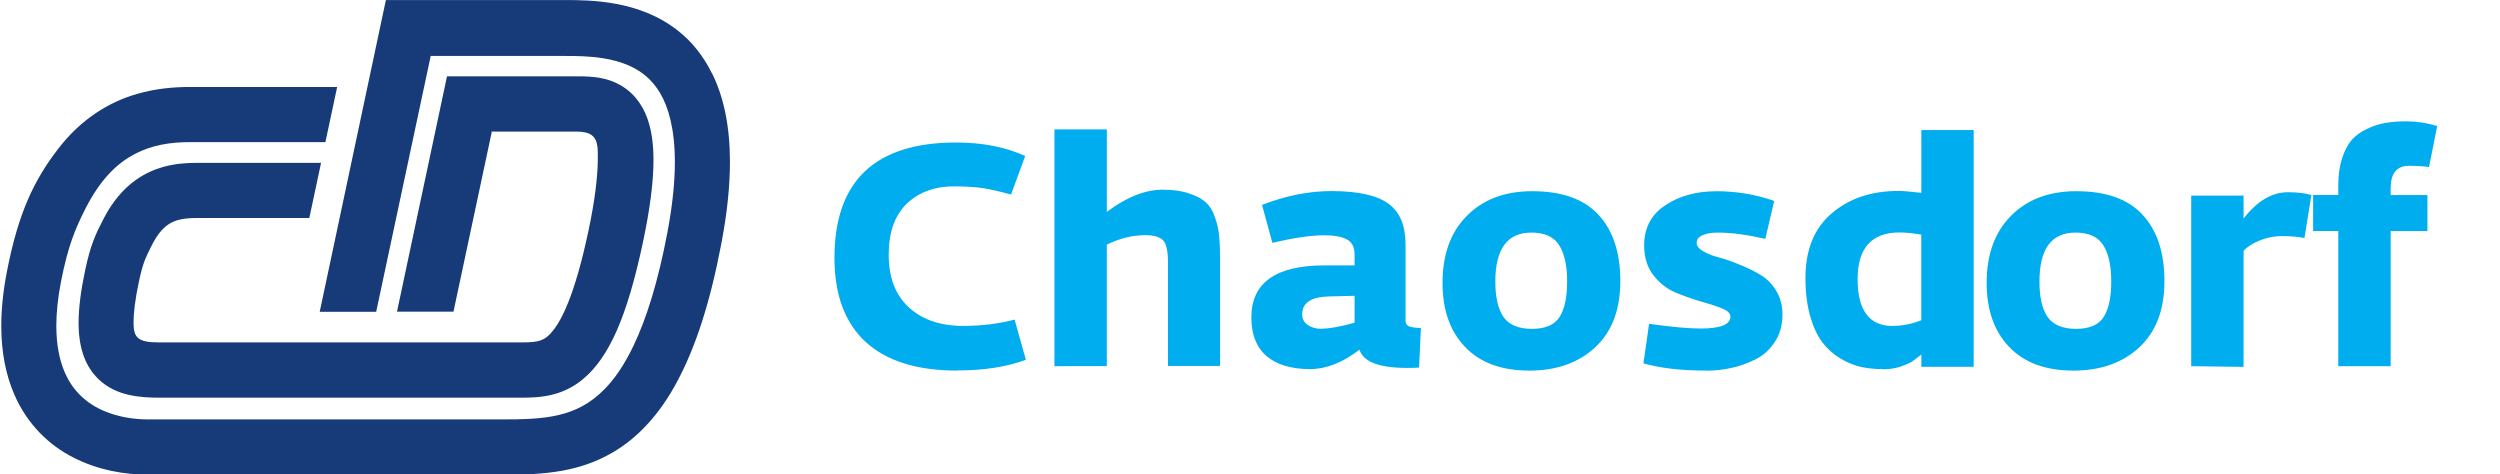
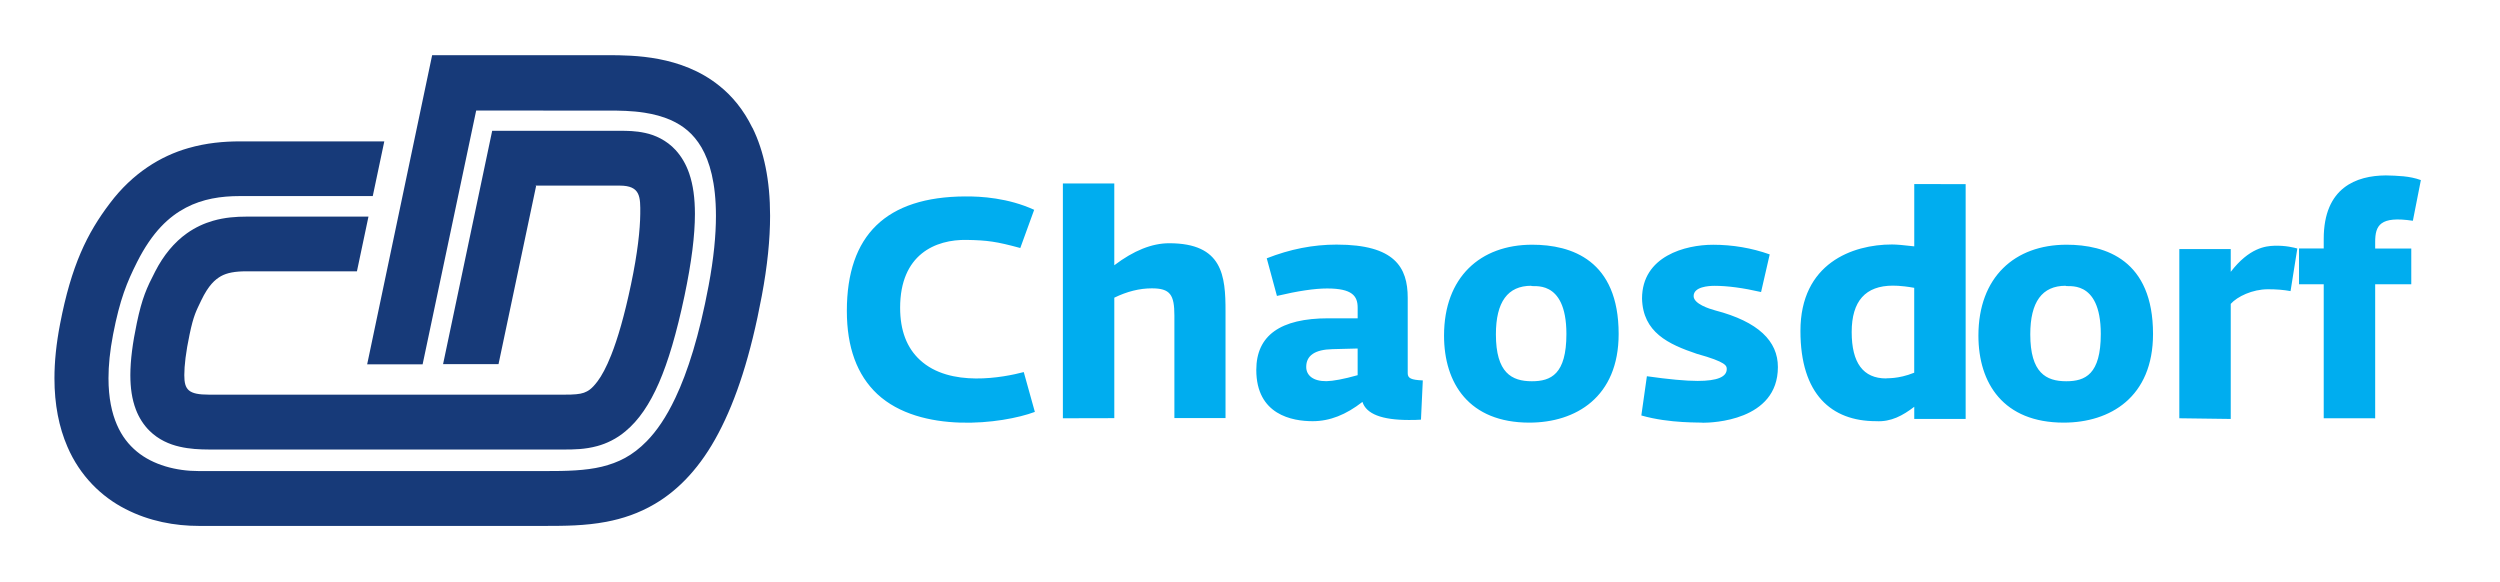
- <svg xmlns="http://www.w3.org/2000/svg" version="1.1" viewBox="0 0 170 32.2">
+ <svg xmlns="http://www.w3.org/2000/svg" version="1.1" viewBox="0 0 172 40">
  <defs>
-     <linearGradient id="darkBlue">
-       <stop stop-color="#00adef" />
+     <linearGradient id="white">
+       <stop stop-color="#ffffff" />
    </linearGradient>
    <linearGradient id="brightBlue">
      <stop stop-color="#173a79" />
    </linearGradient>
+     <linearGradient id="darkBlue">
+       <stop stop-color="#00adef" />
+     </linearGradient>
  </defs>
-   <path fill="url(#brightBlue)" d="m26.24 0.004-4.5 21.199h3.84l3.709-17.4c2.31 0 6.71 0.002 9.15 0.002 0.764-1e-3 1.64 0.013 2.5 0.145 0.644 0.098 1.27 0.261 1.84 0.512 0.846 0.385 1.541 0.917 2.111 1.871 0.562 0.958 1 2.42 1 4.689 5e-4 1.32-0.151 2.911-0.508 4.791-0.644 3.4-1.441 5.899-2.301 7.689-0.643 1.35-1.31 2.289-1.98 2.969-0.999 1.01-1.969 1.47-3.109 1.75-1.14 0.272-2.46 0.302-3.9 0.299h-24c-1.58 0.004-3.189-0.425-4.299-1.34-0.561-0.461-1.031-1.04-1.381-1.84-0.349-0.798-0.582-1.829-0.582-3.189 0-0.867 0.096-1.86 0.318-3 0.474-2.42 0.961-3.581 1.66-4.961 1.06-2.08 2.211-3.12 3.381-3.731 1.17-0.609 2.43-0.795 3.74-0.795h9.199l0.799-3.75h-10c-1.1 0-2.32 0.103-3.58 0.465-1.89 0.534-3.85 1.709-5.42 3.779-1.58 2.06-2.671 4.261-3.451 8.281-0.262 1.34-0.388 2.569-0.389 3.719-4.88e-4 1.79 0.311 3.349 0.896 4.689 0.871 2.01 2.369 3.442 4.019 4.271 1.65 0.843 3.43 1.16 5.09 1.16h24c1.3-2e-3 2.721-0.005 4.201-0.281 1.11-0.208 2.259-0.579 3.369-1.23 1.67-0.972 3.18-2.55 4.4-4.85 1.23-2.3 2.23-5.33 3-9.41 0.392-2.07 0.574-3.88 0.574-5.49 3.75e-4 -2.44-0.424-4.429-1.211-6.019l-0.027-0.037c-0.587-1.19-1.379-2.152-2.269-2.852-1.34-1.07-2.841-1.58-4.201-1.84-1.36-0.256-2.61-0.265-3.51-0.266h-6.609-4.051-1.52zm4.156 5.188-3.4 16h3.84l2.6-12.201-0.035-0.041h1.34 4.49c1.45 0 1.43 0.792 1.42 1.941-0.013 1.07-0.178 2.66-0.643 4.84-0.454 2.14-0.922 3.72-1.371 4.84-0.336 0.84-0.659 1.419-0.938 1.789-0.429 0.566-0.672 0.684-0.949 0.791-0.28 0.101-0.709 0.137-1.359 0.133h-24.602c-1.42 0-1.709-0.331-1.709-1.34 4.88e-4 -0.643 0.105-1.579 0.367-2.799 0.279-1.32 0.464-1.611 0.797-2.311 0.512-1.06 0.961-1.44 1.379-1.68 0.42-0.228 0.969-0.33 1.762-0.33h7.648l0.799-3.75h-8.44c-0.725 5e-4 -1.51 0.054-2.32 0.285-0.61 0.172-1.23 0.451-1.81 0.859-0.873 0.612-1.619 1.501-2.199 2.621-0.59 1.13-0.906 1.819-1.27 3.529-0.295 1.39-0.447 2.55-0.449 3.58 0.002 0.855 0.104 1.629 0.385 2.359 0.209 0.542 0.531 1.051 0.943 1.451 0.621 0.61 1.38 0.934 2.08 1.09 0.705 0.163 1.381 0.192 2.061 0.195 3.18-4.88e-4 21.4-4.88e-4 24.6 0 0.623-0.003 1.39-0.002 2.26-0.236 0.648-0.174 1.339-0.502 1.949-1.01 0.929-0.762 1.67-1.85 2.32-3.32 0.649-1.48 1.222-3.399 1.772-5.969 0.497-2.35 0.721-4.151 0.723-5.621-0.002-1.07-0.118-1.969-0.398-2.779-0.21-0.603-0.524-1.15-0.941-1.6-0.624-0.674-1.43-1.03-2.1-1.17-0.679-0.149-1.26-0.146-1.73-0.148h-7.35-1.52z" />
-   <path fill="url(#darkBlue)" d="m163.64 8.25c-0.527 0-1.003 0.036-1.43 0.107-0.415 0.071-0.828 0.205-1.24 0.404-0.417 0.185-0.765 0.435-1.049 0.748-0.27 0.314-0.491 0.734-0.662 1.26-0.171 0.52-0.256 1.133-0.256 1.83v0.66h-1.711v2.451h1.711v9.19l3.562 0.002v-9.19h2.5v-2.449h-2.5v-0.449c0-1.028 0.415-1.539 1.24-1.539 0.531 0 0.985 0.027 1.369 0.084l0.555-2.789c-0.7-0.213-1.393-0.32-2.09-0.32zm-91.938 0.551v16.1l3.561-0.008v-8.26c0.88-0.427 1.746-0.641 2.6-0.641 0.613 0 1.027 0.121 1.24 0.363 0.213 0.227 0.32 0.73 0.32 1.51v7.019h3.541v-7.32c0-0.623-0.022-1.126-0.064-1.51-0.028-0.399-0.121-0.819-0.277-1.26-0.143-0.438-0.349-0.778-0.619-1.02-0.269-0.256-0.652-0.462-1.15-0.619-0.48-0.171-1.076-0.256-1.789-0.256-1.193 0-2.461 0.503-3.801 1.51v-5.609h-3.561zm58.949 0.043v4.269c-0.728-0.085-1.242-0.129-1.541-0.129-1.867 0-3.39 0.514-4.57 1.541-1.18 1.007-1.77 2.469-1.77 4.389 0 0.967 0.107 1.827 0.32 2.58 0.213 0.738 0.491 1.336 0.832 1.791 0.344 0.442 0.751 0.805 1.221 1.09 0.485 0.285 0.955 0.477 1.41 0.576 0.455 0.099 0.937 0.148 1.449 0.148l0.002 0.014c0.456 0 0.876-0.063 1.26-0.191 0.384-0.142 0.64-0.256 0.768-0.342 0.128-0.099 0.334-0.255 0.619-0.469v0.832h3.559v-16.1h-3.559zm-65.629 0.846c-5.52 0-8.279 2.616-8.279 7.85 0 2.493 0.703 4.394 2.109 5.701 1.42 1.307 3.503 1.959 6.25 1.959l0.008-0.01c1.793 0 3.344-0.241 4.65-0.725l-0.768-2.731c-1.093 0.285-2.26 0.428-3.5 0.428-1.547 0-2.776-0.42-3.689-1.26-0.913-0.833-1.371-2.027-1.371-3.58 0-1.54 0.42-2.707 1.26-3.5 0.84-0.795 1.964-1.179 3.371-1.15 0.779 0.014 1.389 0.058 1.83 0.129 0.447 0.071 1.066 0.212 1.859 0.426l0.961-2.619c-1.347-0.611-2.911-0.918-4.691-0.918zm25.506 3.303c-1.52 0-3.091 0.313-4.711 0.939l0.705 2.58c1.453-0.341 2.612-0.512 3.478-0.512 0.753 0 1.294 0.099 1.621 0.299 0.327 0.182 0.49 0.522 0.49 1.02v0.727h-2.029c-3.327 0-4.99 1.179-4.99 3.539 0 1.149 0.34 2.022 1.02 2.619 0.7 0.597 1.697 0.896 2.99 0.896l-0.01-0.002c1.093 0 2.21-0.44 3.35-1.32 0.267 0.827 1.341 1.24 3.221 1.24 0.37 0 0.647-0.007 0.832-0.021l0.127-2.689c-0.355-0.014-0.618-0.051-0.789-0.107-0.171-0.071-0.256-0.198-0.256-0.383v-5.18c0-1.305-0.39-2.236-1.17-2.791-0.78-0.569-2.072-0.854-3.879-0.854zm13.664 0.008c-1.867 0-3.352 0.563-4.459 1.69-1.093 1.107-1.641 2.621-1.641 4.541 0 1.847 0.514 3.303 1.541 4.369 1.02 1.067 2.476 1.6 4.369 1.6 1.842-0.002 3.333-0.529 4.471-1.58 1.14-1.067 1.709-2.567 1.709-4.5 0-1.947-0.497-3.453-1.49-4.519-0.98-1.067-2.48-1.6-4.5-1.6zm37 0c-1.867 0-3.352 0.563-4.459 1.69-1.093 1.107-1.641 2.621-1.641 4.541 0 1.847 0.514 3.303 1.541 4.369 1.02 1.067 2.476 1.6 4.369 1.6 1.842-0.002 3.333-0.529 4.471-1.58 1.14-1.067 1.709-2.567 1.709-4.5 0-1.947-0.497-3.453-1.49-4.519-0.98-1.067-2.48-1.6-4.5-1.6zm-24.482 0.004c-1.367 0-2.525 0.321-3.478 0.961-0.953 0.627-1.43 1.535-1.43 2.728 0 0.779 0.198 1.44 0.596 1.98 0.411 0.537 0.902 0.933 1.471 1.19 0.585 0.242 1.162 0.448 1.73 0.619 0.569 0.156 1.051 0.312 1.449 0.469 0.413 0.157 0.619 0.349 0.619 0.576 0 0.541-0.67 0.812-2.01 0.812-0.827 0-2-0.107-3.519-0.32l-0.385 2.689c1.153 0.327 2.57 0.49 4.25 0.49l0.031 0.006c0.553 0 1.1-0.058 1.641-0.172 0.552-0.114 1.105-0.306 1.66-0.576 0.552-0.267 0.999-0.663 1.34-1.19 0.355-0.527 0.533-1.152 0.533-1.879 0.001-0.609-0.142-1.15-0.428-1.621s-0.649-0.834-1.09-1.09c-0.428-0.256-0.898-0.484-1.41-0.684-0.499-0.213-0.969-0.376-1.41-0.49-0.429-0.114-0.786-0.257-1.07-0.428-0.285-0.171-0.426-0.355-0.426-0.555 0-0.1 0.027-0.2 0.084-0.299 0.071-0.099 0.222-0.192 0.449-0.277 0.241-0.085 0.546-0.127 0.916-0.127 0.893 0 1.967 0.141 3.221 0.426l0.598-2.58c-1.253-0.441-2.565-0.66-3.932-0.66zm38.863 0.066c-1.08 1e-6 -2.086 0.599-3.01 1.789v-1.559h-3.561v11.6l3.561 0.047v-7.891c0.244-0.27 0.606-0.504 1.09-0.703 0.494-0.199 0.992-0.299 1.49-0.299 0.586 0 1.106 0.042 1.561 0.127l0.469-2.92c-0.43-0.128-0.96-0.191-1.6-0.191zm-26.396 2.736c0.411 0 0.902 0.049 1.471 0.148v5.82c-0.639 0.256-1.287 0.385-1.941 0.385v0.008c-1.593 0-2.389-1.062-2.389-3.182s0.953-3.18 2.859-3.18zm-25.045 0.008c0.911 0 1.545 0.292 1.9 0.875 0.355 0.567 0.533 1.376 0.533 2.43 0 1.079-0.17 1.891-0.512 2.432-0.344 0.541-0.972 0.811-1.881 0.811-0.907 0-1.551-0.269-1.935-0.807-0.37-0.54-0.555-1.343-0.555-2.41 0-2.22 0.816-3.33 2.449-3.33zm37 0c0.911 0 1.545 0.292 1.9 0.875 0.355 0.567 0.533 1.376 0.533 2.43 0 1.079-0.17 1.891-0.512 2.432-0.344 0.541-0.972 0.811-1.881 0.811-0.907 0-1.551-0.269-1.935-0.807-0.37-0.54-0.555-1.343-0.555-2.41 0-2.22 0.816-3.33 2.449-3.33zm-49.021 4.301v1.83c-0.966 0.27-1.719 0.404-2.26 0.404v0.01c-0.355 0-0.66-0.085-0.916-0.256-0.256-0.171-0.385-0.414-0.385-0.727 0-0.785 0.604-1.19 1.81-1.219l1.75-0.043z" />
+   <path fill="url(#white)" d="m26.693 0c-1.207 5.736-0.398 1.892-1.248 5.934h-8.941c-2.878 0-8.181 0.784-11.933 5.754-4.836 6.406-5.55 15.179-3.47 20.312 2.033 5.015 6.874 7.971 12.587 7.971 8.275-0.023 16.549 0.079 24.824-0.004 7.484-0.069 12.898-3.128 16.174-13.039 1.618 3.616 5.125 6.341 11.017 6.589 34.136 0.015 68.272 0.008 102.41 0.008v-9.229h2.488v-8.096l1.401-7.11c-2.549-0.833-5.095-1.675-7.79-1.764-3.095 0.061-6.477 1.752-8.009 5.067l-16.263-3.75e-4v-3.587h-12.923v3.587h-45.653v-3.586l-15.807 0.004c-3.165 0.092-6.622 1.203-8.945 3.755-1.083-10.553-8.943-12.564-14.777-12.565z" />
+   <path fill="url(#darkBlue)" d="m164.13 12.069c-1.994 0.015-4.258 0.816-4.258 4.365v0.662h-1.7v2.46h1.7v9.221l3.54 2e-3v-9.221h2.484v-2.458h-2.484v-0.451c0-1.134 0.323-1.803 2.593-1.46l0.551-2.799c-0.782-0.287-1.606-0.3-2.426-0.322zm-91.004 0.553v16.155l3.538-0.008v-8.288c0.874-0.428 1.735-0.643 2.583-0.643 1.267 0 1.551 0.442 1.551 1.879v7.044h3.518v-7.346c0-2.431-0.186-4.68-3.876-4.68-1.186 0-2.445 0.505-3.777 1.515v-5.629zm58.575 0.043v4.284c-0.723-0.086-1.234-0.129-1.531-0.129-2.724 0-6.3 1.297-6.3 5.95 0 4.367 2.139 6.207 5.199 6.207 1.038 0.06 1.843-0.388 2.632-0.99v0.835h3.536v-16.155zm-65.297 0.849c-5.428 0.027-8.141 2.652-8.141 7.877 0 2.502 0.698 4.41 2.096 5.721 2.979 2.768 8.608 2.06 10.839 1.227l-0.763-2.74c-1.371 0.36-5.07 1.091-7.144-0.835-0.908-0.836-1.362-2.034-1.362-3.592 0-3.661 2.416-4.711 4.601-4.666 1.407 0.027 2.015 0.108 3.666 0.557l0.955-2.628c-1.781-0.817-3.667-0.934-4.747-0.919zm25.571 3.314c-1.653 5.69e-4 -3.213 0.314-4.823 0.943l0.701 2.589c1.444-0.342 2.595-0.513 3.456-0.513 1.724 0 2.098 0.515 2.098 1.323v0.729h-2.016c-3.305 0-4.958 1.183-4.958 3.551 0 3.096 2.485 3.529 3.88 3.528 1.181-9.86e-4 2.291-0.444 3.423-1.327 0.265 0.83 1.332 1.244 3.2 1.244 0.368 0 0.643-0.008 0.827-0.023l0.126-2.699c-0.8-0.034-1.038-0.147-1.038-0.492v-5.197c0-2.091-0.897-3.656-4.875-3.655zm13.436 0.008c-3.559 0-6.061 2.229-6.061 6.252 0 3.279 1.714 5.989 5.873 5.989 3.185-0.003 6.14-1.746 6.14-6.101 0-5.081-3.245-6.14-5.952-6.14zm36.765 0c-3.559 0-6.061 2.229-6.061 6.252 0 3.279 1.714 5.989 5.873 5.989 3.185-0.003 6.14-1.746 6.14-6.101 0-5.081-3.245-6.14-5.952-6.14zm-24.327 0.004c-1.88-9.1e-4 -4.877 0.775-4.877 3.702 0.059 2.321 1.805 3.14 3.773 3.802 2.049 0.568 2.055 0.831 2.055 1.048 0 0.543-0.665 0.815-1.997 0.815-0.821 0-1.987-0.107-3.497-0.322l-0.382 2.699c1.982 0.568 4.099 0.462 4.254 0.5 0.582 0 5.141-0.119 5.141-3.829 3e-3 -1.783-1.339-3.121-4.31-3.898-0.407-0.11-1.487-0.45-1.487-0.986 0-0.641 1.026-0.706 1.44-0.706 0.888 0 1.955 0.141 3.2 0.427l0.594-2.589c-1.245-0.442-2.549-0.664-3.907-0.664zm38.601 0.069c-0.557 0.019-1.697 0.131-2.975 1.793v-1.564h-3.538v11.639l3.538 0.047v-7.918c0.449-0.502 1.483-1.005 2.564-1.005 0.582 0 1.099 0.042 1.551 0.127l0.466-2.93c-0.2-0.06-0.808-0.218-1.605-0.19zm-26.213 2.744c0 0.008 0.454-0.03 1.461 0.149v5.84c-1.145 0.463-1.929 0.357-1.929 0.394-1.583 0-2.373-1.065-2.373-3.193 0-2.127 0.947-3.191 2.841-3.191zm-24.886 0.008c9e-3 0.14 2.418-0.591 2.418 3.316 0 2.772-1.062 3.253-2.377 3.253-1.387 0-2.474-0.577-2.474-3.228 0-2.228 0.811-3.341 2.434-3.341zm36.765 0c0.013 0.139 2.418-0.588 2.418 3.316 0 2.773-1.062 3.253-2.377 3.253-1.388 0-2.474-0.578-2.474-3.228 0-2.228 0.811-3.341 2.434-3.341zm-48.71 4.316v1.836c-0.96 0.271-1.707 0.406-2.152 0.412-0.913 0.008-1.386-0.402-1.386-0.98 0-0.788 0.6-1.194 1.799-1.223z" />
+   <path fill="url(#brightBlue)" d="m29.732 3.794-4.471 21.272h3.815l3.685-17.46c2.295 0 6.668 0.002 9.092 0.002 0.759-9.854e-4 1.63 0.011 2.484 0.145 0.64 0.099 1.262 0.262 1.828 0.513 0.841 0.386 1.532 0.92 2.098 1.878 0.558 0.961 0.994 2.428 0.994 4.706 5e-4 1.325-0.15 2.921-0.505 4.808-0.64 3.412-1.432 5.92-2.286 7.716-0.639 1.355-1.302 2.297-1.968 2.979-0.993 1.014-1.957 1.475-3.09 1.756-1.133 0.273-2.445 0.303-3.876 0.3h-23.847c-1.57 0.004-3.168-0.426-4.271-1.344-0.557-0.463-1.024-1.043-1.372-1.846-0.347-0.801-0.578-1.836-0.578-3.2 0-0.87 0.095-1.866 0.316-3.01 0.471-2.428 0.955-3.593 1.65-4.978 1.053-2.087 2.197-3.131 3.359-3.743 1.163-0.611 2.415-0.798 3.716-0.798h9.141l0.794-3.763h-9.936c-1.093 0-2.305 0.103-3.557 0.466-1.878 0.536-3.825 1.715-5.386 3.792-1.57 2.067-2.654 4.276-3.429 8.31-0.26 1.345-0.385 2.578-0.386 3.732-4.844e-4 1.796 0.309 3.361 0.891 4.706 0.865 2.017 2.354 3.453 3.994 4.286 1.639 0.846 3.408 1.164 5.057 1.164h23.847c1.292-2e-3 2.704-0.004 4.175-0.282 1.103-0.209 2.245-0.581 3.348-1.235 1.659-0.975 3.16-2.558 4.372-4.866 1.222-2.308 2.216-5.348 2.981-9.443 0.39-2.077 0.571-3.893 0.571-5.509 3.73e-4 -2.448-0.421-4.445-1.203-6.04l-0.027-0.038c-0.583-1.194-1.371-2.159-2.255-2.861-1.331-1.074-2.823-1.585-4.175-1.846-1.351-0.257-2.593-0.265-3.487-0.267h-12.102zm4.13 5.205-3.379 16.055h3.815l2.583-12.243-0.035-0.041h5.793c1.441 0 1.421 0.795 1.411 1.948-0.013 1.074-0.176 2.669-0.638 4.856-0.451 2.147-0.916 3.733-1.362 4.856-0.334 0.843-0.655 1.424-0.932 1.795-0.426 0.568-0.668 0.686-0.943 0.794-0.278 0.101-0.705 0.137-1.351 0.133h-24.446c-1.411 0-1.698-0.332-1.698-1.344 4.84e-4 -0.645 0.105-1.584 0.365-2.808 0.277-1.325 0.461-1.616 0.792-2.318 0.509-1.064 0.955-1.445 1.37-1.685 0.417-0.229 0.963-0.331 1.75-0.331h7.6l0.794-3.763h-8.386c-0.72 4.93e-4 -1.501 0.054-2.306 0.286-0.606 0.173-1.223 0.453-1.799 0.862-0.867 0.614-1.609 1.506-2.185 2.63-0.586 1.134-0.9 1.825-1.261 3.541-0.293 1.395-0.444 2.559-0.446 3.592 0.002 0.858 0.103 1.635 0.382 2.368 0.208 0.544 0.528 1.055 0.937 1.456 0.617 0.612 1.371 0.937 2.067 1.093 0.701 0.163 1.372 0.193 2.047 0.196 3.16-4.93e-4 21.264-4.93e-4 24.444 0 0.619-0.003 1.381-0.002 2.245-0.237 0.644-0.174 1.331-0.503 1.937-1.013 0.923-0.765 1.66-1.857 2.306-3.332 0.645-1.485 1.214-3.41 1.76-5.989 0.494-2.358 0.716-4.165 0.718-5.64-0.002-1.074-0.118-1.976-0.396-2.789-0.209-0.605-0.521-1.153-0.935-1.605-0.62-0.676-1.421-1.034-2.086-1.174-0.675-0.149-1.252-0.147-1.72-0.149h-8.813z" />
</svg>
